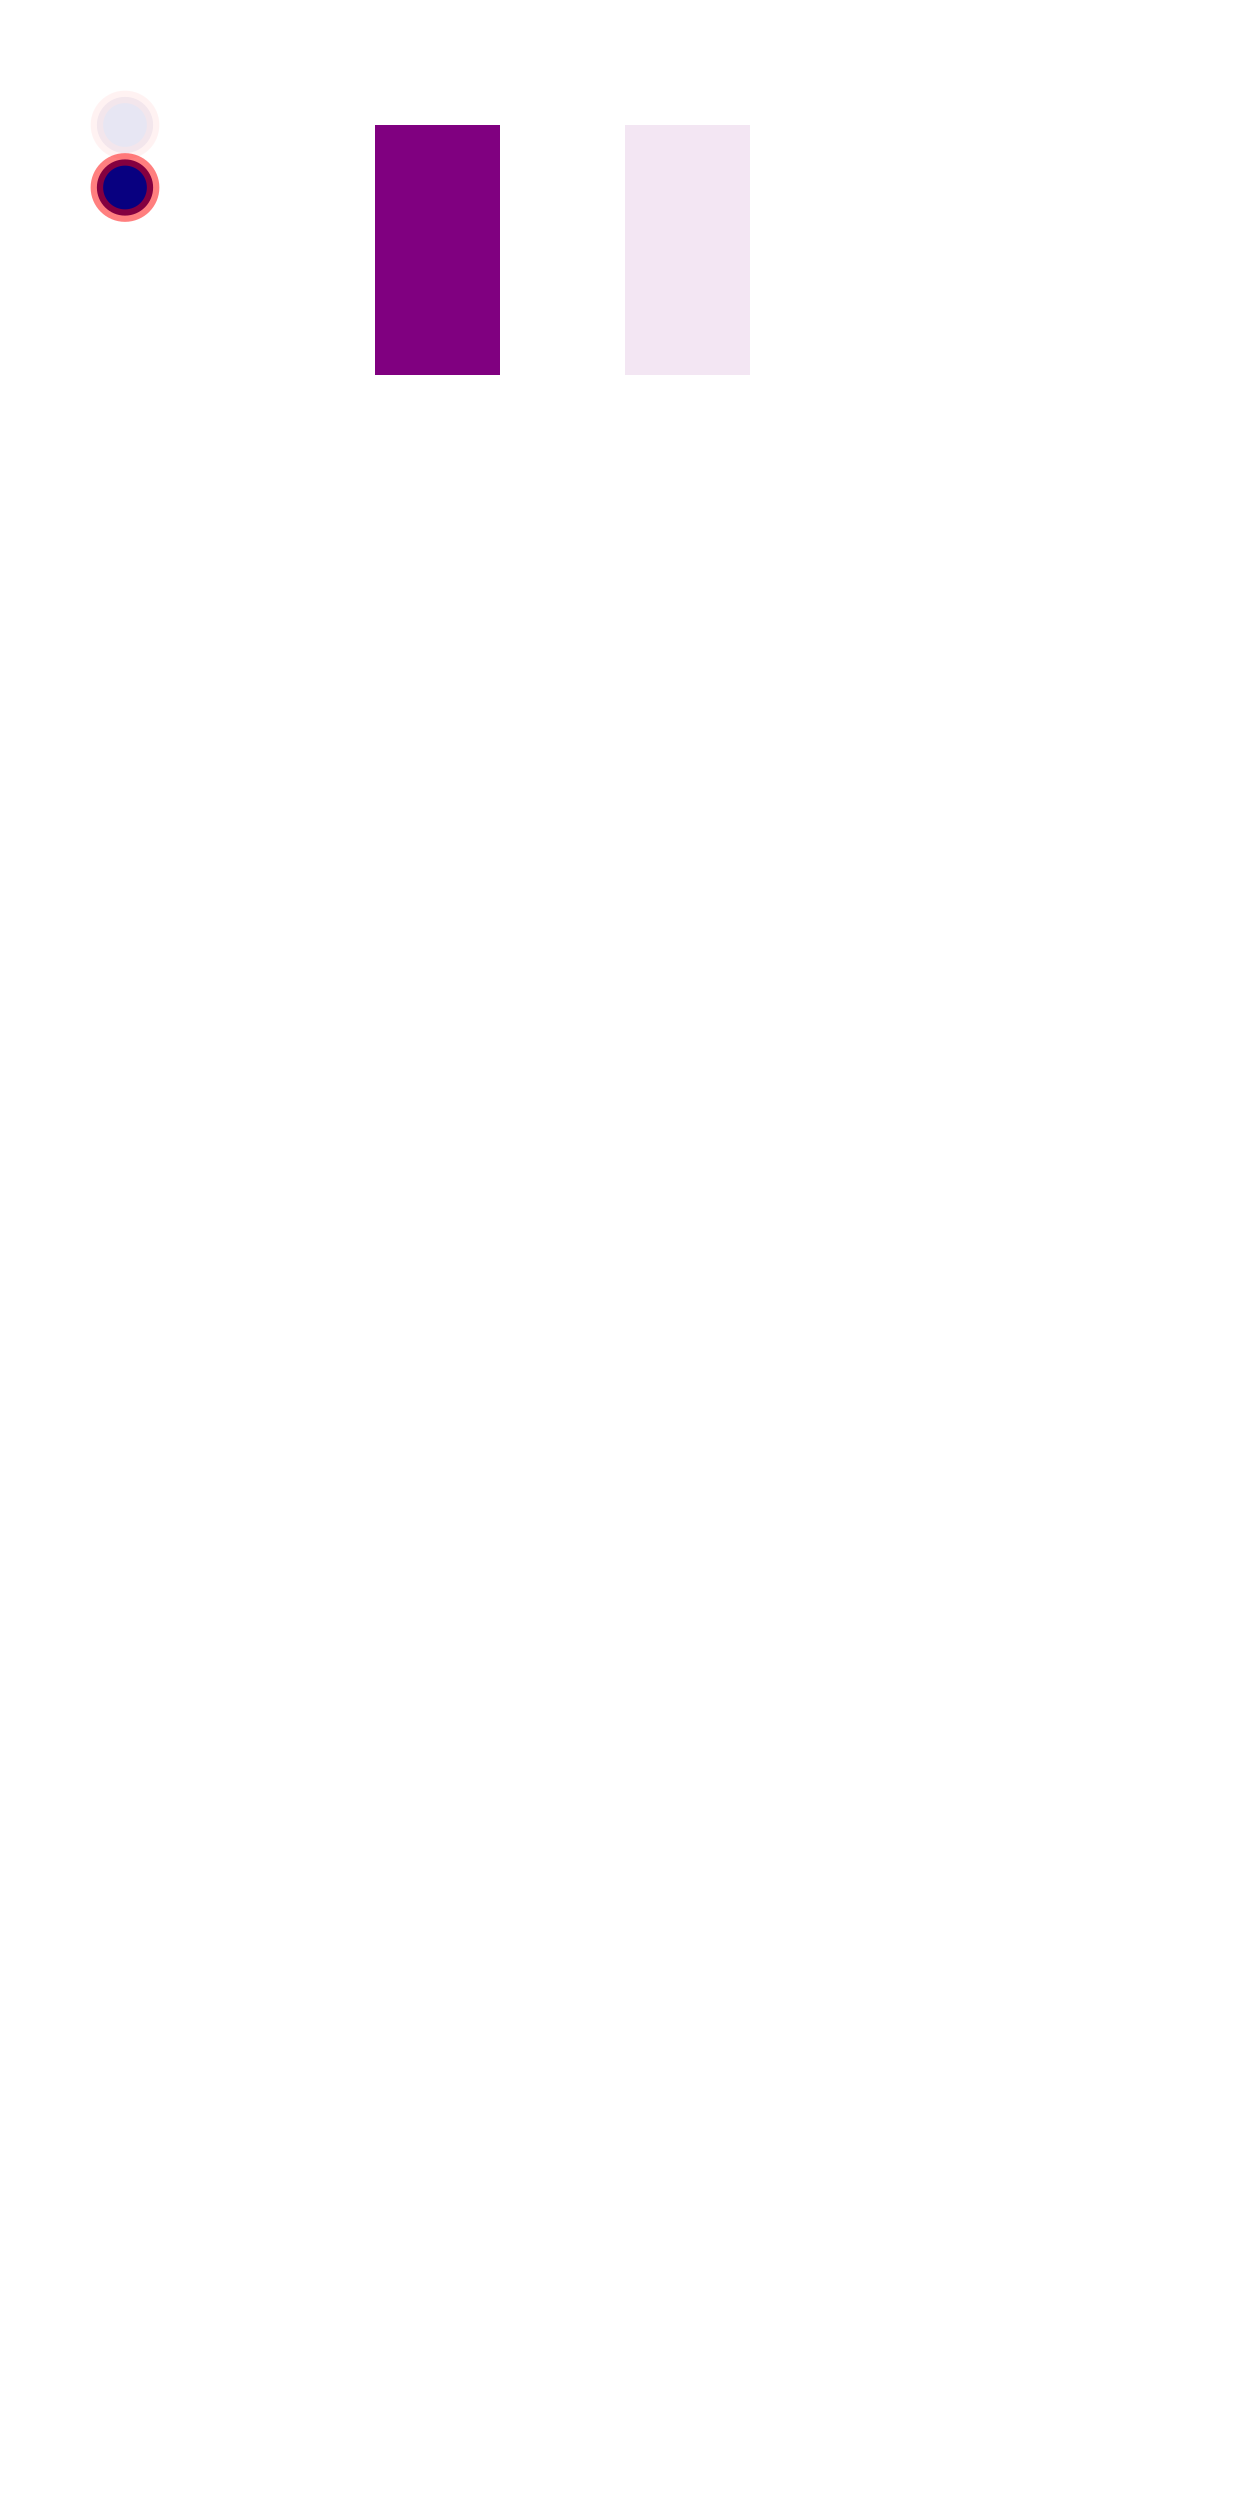
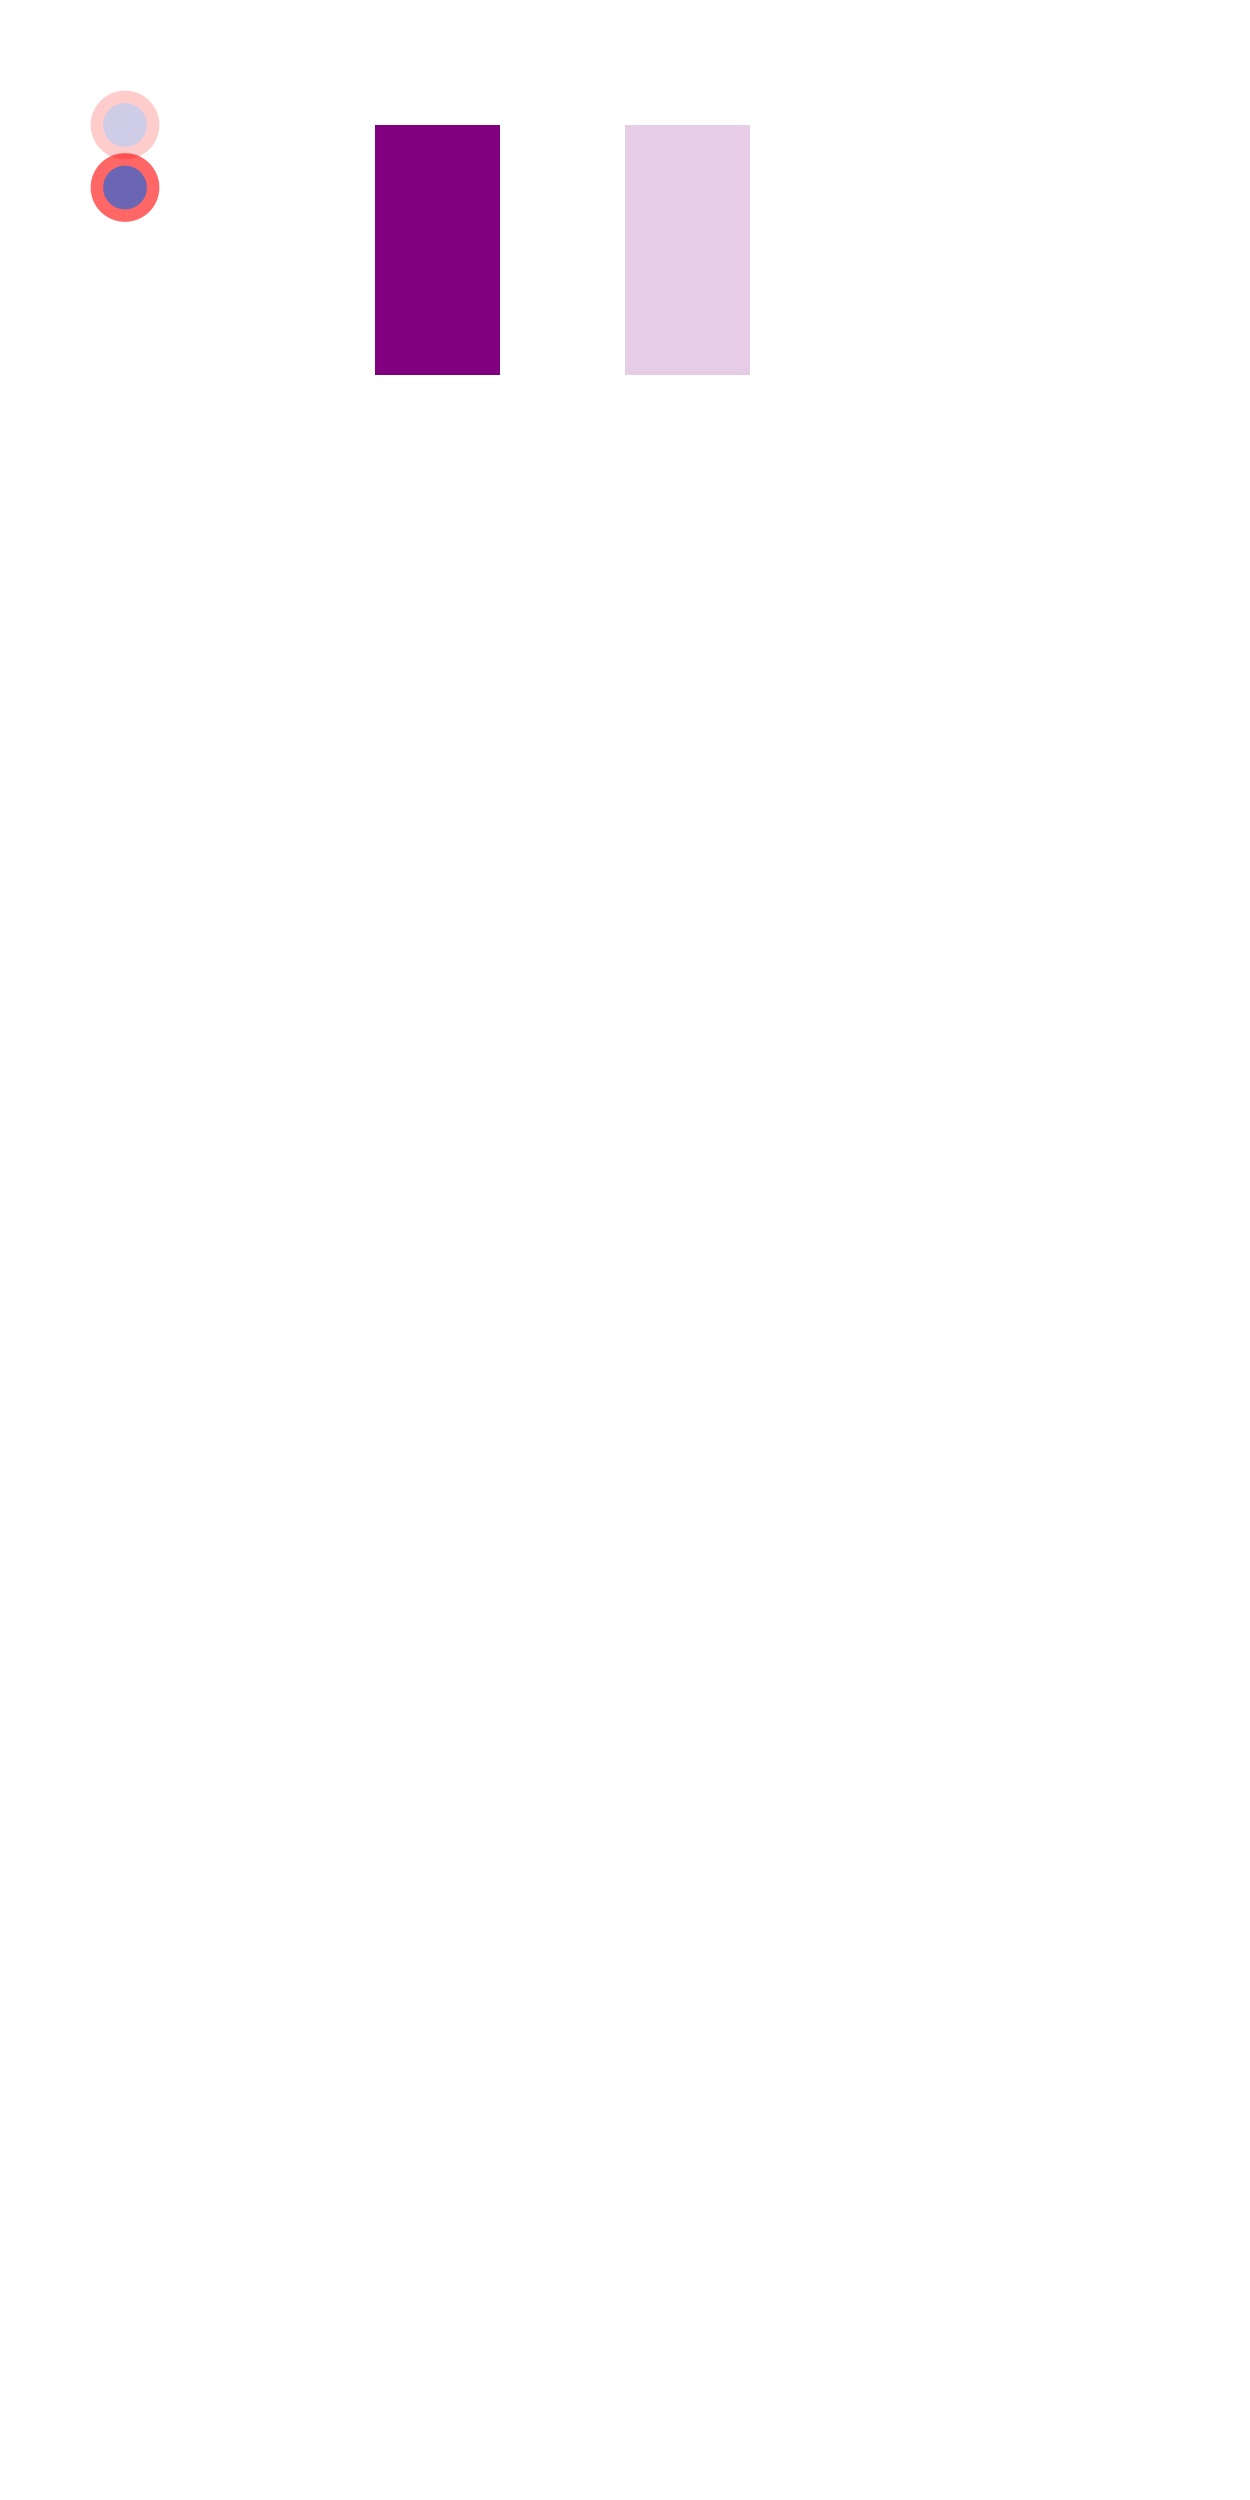
<svg xmlns="http://www.w3.org/2000/svg" id="svg" width="100mm" height="200mm" viewBox="0 0 100 200" version="1.1">
  <defs id="defs">
-     <circle id="my_circle" cx="0" cy="0" r="2.25" style="opacity:1;fill:#080080;stroke:#ff0000;stroke-width:1.0;stroke-opacity:0.5;" />
+     <circle id="my_circle" cx="0" cy="0" r="2.25" style="opacity:1;fill:#080080;stroke:#ff0000;stroke-width:1.0" />
    <rect id="my_rect" x="0" y="0" width="10" height="20" style="opacity:1;fill:#800080;stroke-width:0.2;" />
  </defs>
  <g id="layer1">
    <g id="layer2">
-       <use href="#my_circle" transform="translate(10,10)" style="opacity:0.1;fill:#0000ff;stroke:#00ff00;stroke-width:2.5;" id="circle_left" />
-       <use href="#my_circle" x="10" y="15" style="stroke-width:2.5" />
+       <use href="#my_circle" transform="translate(10,10)" style="opacity:0.2" id="circle_left" />
+       <use href="#my_circle" x="10" y="15" style="opacity:0.6" />
      <use href="#my_rect" x="30" y="10" id="rect_1" />
-       <use href="#my_rect" transform="translate(50,10)" id="rect_2" style="opacity:0.1" />
+       <use href="#my_rect" transform="translate(50,10)" id="rect_2" style="opacity:0.2" />
    </g>
  </g>
</svg>
